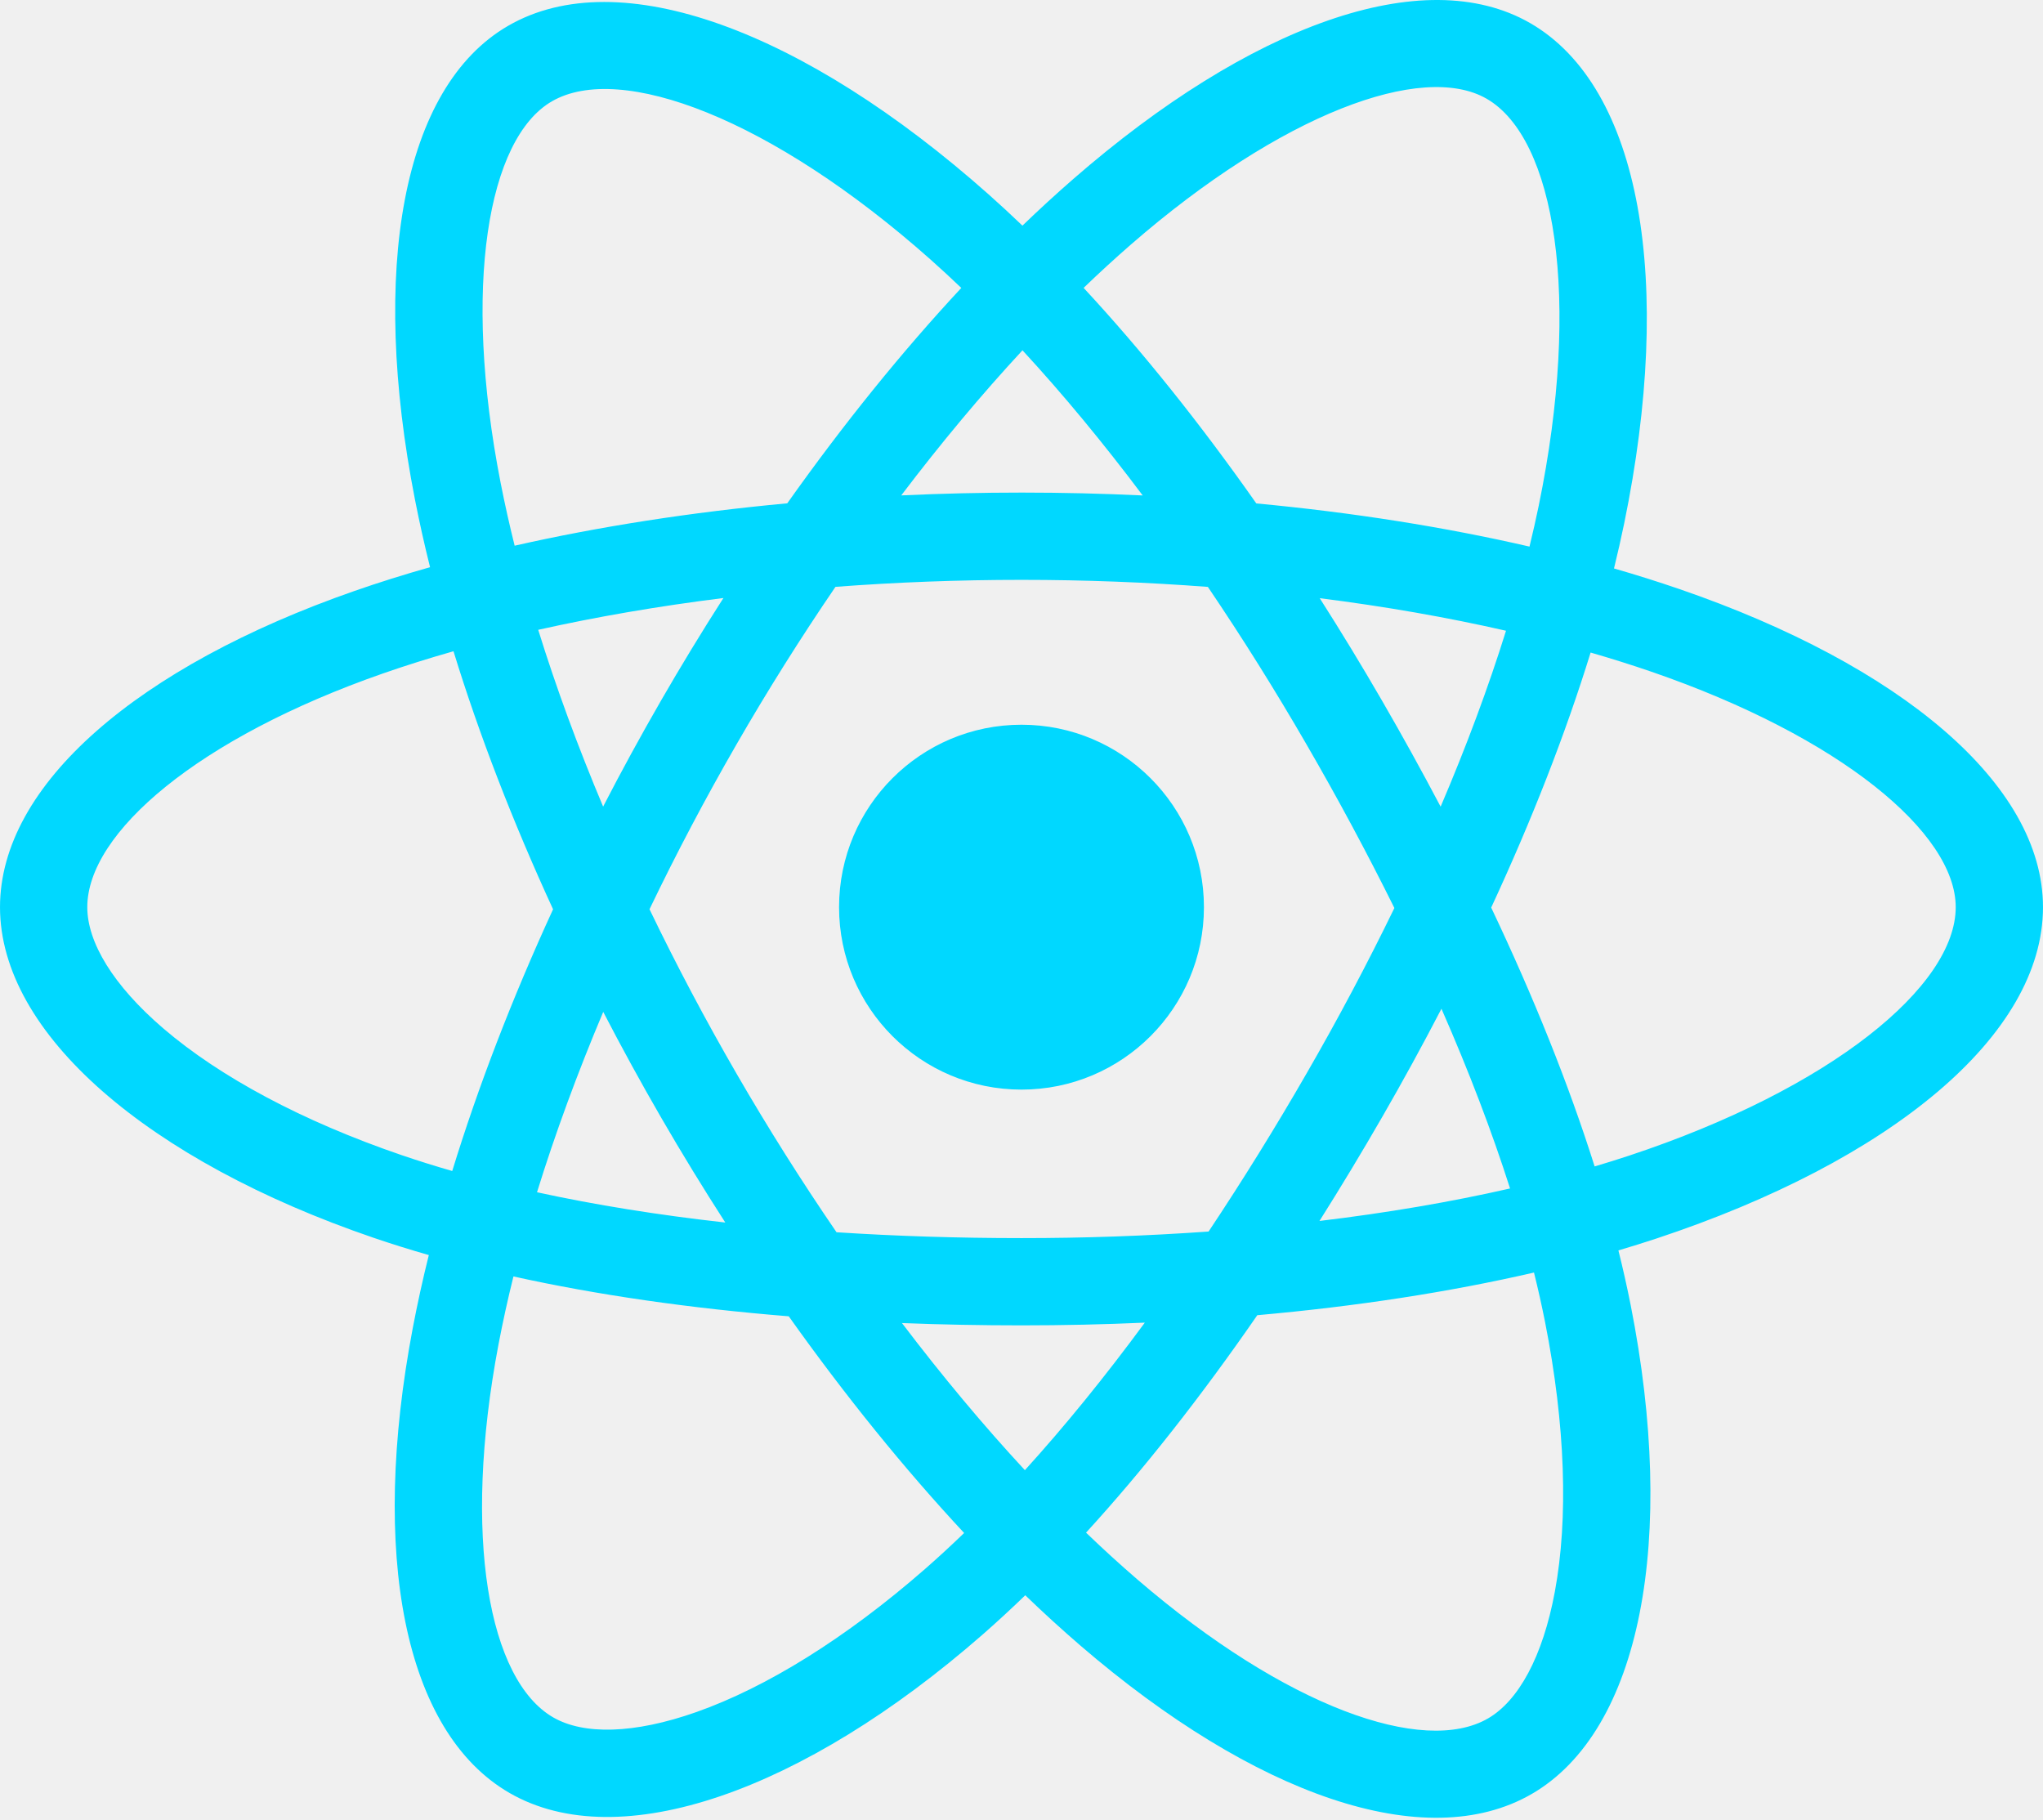
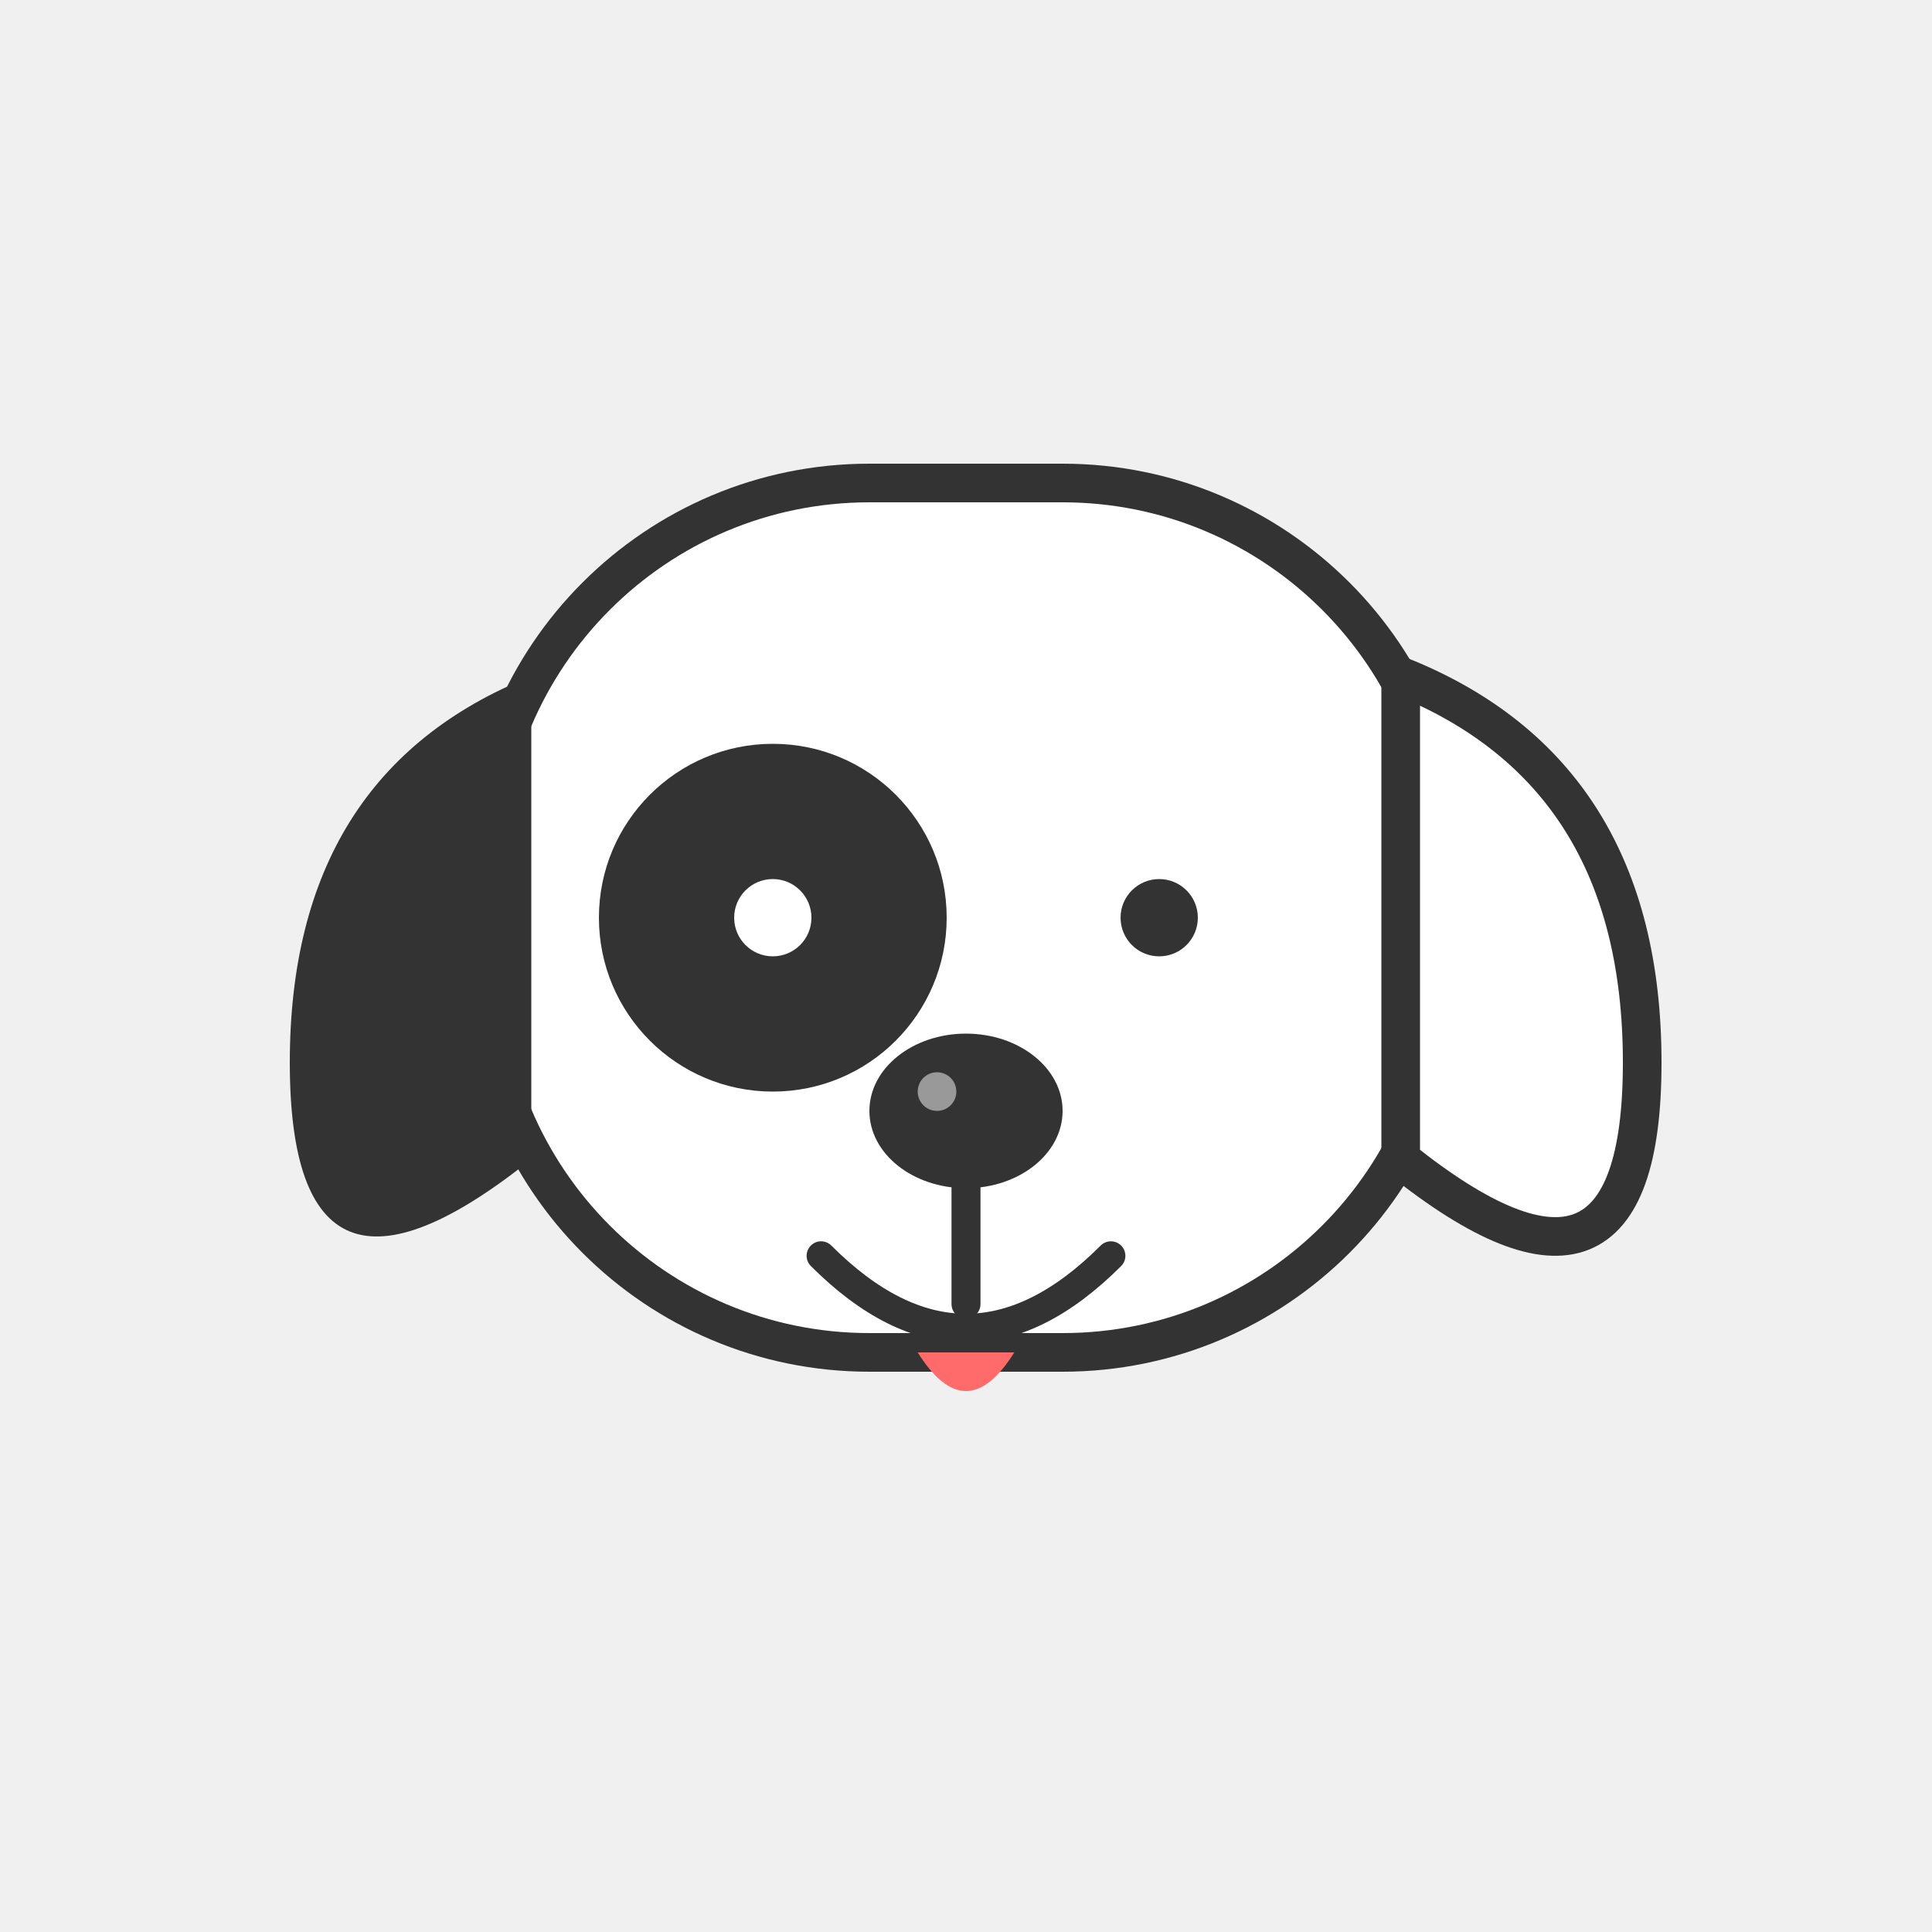
- <svg xmlns="http://www.w3.org/2000/svg" aria-hidden="true" role="img" class="iconify iconify--logos" width="35.93" height="32" preserveAspectRatio="xMidYMid meet" viewBox="0 0 256 228">
-   <path fill="#00D8FF" d="M210.483 73.824a171.49 171.49 0 0 0-8.24-2.597c.465-1.9.893-3.777 1.273-5.621c6.238-30.281 2.16-54.676-11.769-62.708c-13.355-7.7-35.196.329-57.254 19.526a171.23 171.23 0 0 0-6.375 5.848a155.866 155.866 0 0 0-4.241-3.917C100.759 3.829 77.587-4.822 63.673 3.233C50.33 10.957 46.379 33.89 51.995 62.588a170.974 170.974 0 0 0 1.892 8.48c-3.28.932-6.445 1.924-9.474 2.98C17.309 83.498 0 98.307 0 113.668c0 15.865 18.582 31.778 46.812 41.427a145.52 145.52 0 0 0 6.921 2.165a167.467 167.467 0 0 0-2.01 9.138c-5.354 28.2-1.173 50.591 12.134 58.266c13.744 7.926 36.812-.22 59.273-19.855a145.567 145.567 0 0 0 5.342-4.923a168.064 168.064 0 0 0 6.92 6.314c21.758 18.722 43.246 26.282 56.54 18.586c13.731-7.949 18.194-32.003 12.4-61.268a145.016 145.016 0 0 0-1.535-6.842c1.62-.48 3.21-.974 4.76-1.488c29.348-9.723 48.443-25.443 48.443-41.52c0-15.417-17.868-30.326-45.517-39.844Zm-6.365 70.984c-1.4.463-2.836.91-4.3 1.345c-3.24-10.257-7.612-21.163-12.963-32.432c5.106-11 9.31-21.767 12.459-31.957c2.619.758 5.16 1.557 7.61 2.4c23.69 8.156 38.14 20.213 38.14 29.504c0 9.896-15.606 22.743-40.946 31.14Zm-10.514 20.834c2.562 12.94 2.927 24.64 1.23 33.787c-1.524 8.219-4.59 13.698-8.382 15.893c-8.067 4.67-25.32-1.4-43.927-17.412a156.726 156.726 0 0 1-6.437-5.87c7.214-7.889 14.423-17.06 21.459-27.246c12.376-1.098 24.068-2.894 34.671-5.345a134.17 134.17 0 0 1 1.386 6.193ZM87.276 214.515c-7.882 2.783-14.16 2.863-17.955.675c-8.075-4.657-11.432-22.636-6.853-46.752a156.923 156.923 0 0 1 1.869-8.499c10.486 2.32 22.093 3.988 34.498 4.994c7.084 9.967 14.501 19.128 21.976 27.15a134.668 134.668 0 0 1-4.877 4.492c-9.933 8.682-19.886 14.842-28.658 17.94ZM50.35 144.747c-12.483-4.267-22.792-9.812-29.858-15.863c-6.35-5.437-9.555-10.836-9.555-15.216c0-9.322 13.897-21.212 37.076-29.293c2.813-.98 5.757-1.905 8.812-2.773c3.204 10.42 7.406 21.315 12.477 32.332c-5.137 11.18-9.399 22.249-12.634 32.792a134.718 134.718 0 0 1-6.318-1.979Zm12.378-84.26c-4.811-24.587-1.616-43.134 6.425-47.789c8.564-4.958 27.502 2.111 47.463 19.835a144.318 144.318 0 0 1 3.841 3.545c-7.438 7.987-14.787 17.08-21.808 26.988c-12.04 1.116-23.565 2.908-34.161 5.309a160.342 160.342 0 0 1-1.76-7.887Zm110.427 27.268a347.8 347.8 0 0 0-7.785-12.803c8.168 1.033 15.994 2.404 23.343 4.08c-2.206 7.072-4.956 14.465-8.193 22.045a381.151 381.151 0 0 0-7.365-13.322Zm-45.032-43.861c5.044 5.465 10.096 11.566 15.065 18.186a322.04 322.04 0 0 0-30.257-.006c4.974-6.559 10.069-12.652 15.192-18.18ZM82.802 87.83a323.167 323.167 0 0 0-7.227 13.238c-3.184-7.553-5.909-14.98-8.134-22.152c7.304-1.634 15.093-2.97 23.209-3.984a321.524 321.524 0 0 0-7.848 12.897Zm8.081 65.352c-8.385-.936-16.291-2.203-23.593-3.793c2.26-7.3 5.045-14.885 8.298-22.6a321.187 321.187 0 0 0 7.257 13.246c2.594 4.48 5.28 8.868 8.038 13.147Zm37.542 31.03c-5.184-5.592-10.354-11.779-15.403-18.433c4.902.192 9.899.29 14.978.29c5.218 0 10.376-.117 15.453-.343c-4.985 6.774-10.018 12.97-15.028 18.486Zm52.198-57.817c3.422 7.8 6.306 15.345 8.596 22.52c-7.422 1.694-15.436 3.058-23.88 4.071a382.417 382.417 0 0 0 7.859-13.026a347.403 347.403 0 0 0 7.425-13.565Zm-16.898 8.101a358.557 358.557 0 0 1-12.281 19.815a329.4 329.4 0 0 1-23.444.823c-7.967 0-15.716-.248-23.178-.732a310.202 310.202 0 0 1-12.513-19.846h.001a307.41 307.41 0 0 1-10.923-20.627a310.278 310.278 0 0 1 10.89-20.637l-.001.001a307.318 307.318 0 0 1 12.413-19.761c7.613-.576 15.42-.876 23.31-.876H128c7.926 0 15.743.303 23.354.883a329.357 329.357 0 0 1 12.335 19.695a358.489 358.489 0 0 1 11.036 20.54a329.472 329.472 0 0 1-11 20.722Zm22.56-122.124c8.572 4.944 11.906 24.881 6.52 51.026c-.344 1.668-.73 3.367-1.15 5.09c-10.622-2.452-22.155-4.275-34.23-5.408c-7.034-10.017-14.323-19.124-21.64-27.008a160.789 160.789 0 0 1 5.888-5.4c18.9-16.447 36.564-22.941 44.612-18.3ZM128 90.808c12.625 0 22.86 10.235 22.86 22.86s-10.235 22.86-22.86 22.86s-22.86-10.235-22.86-22.86s10.235-22.86 22.86-22.86Z" />
+ <svg xmlns="http://www.w3.org/2000/svg" width="200" height="200" viewBox="0 0 200 200">
+   <rect x="50" y="50" width="100" height="90" rx="40" ry="40" fill="white" stroke="#333" stroke-width="4" />
+   <path d="M55 70 Q30 80 30 110 Q30 140 55 120 Z" fill="#333" />
+   <path d="M145 70 Q170 80 170 110 Q170 140 145 120 Z" fill="white" stroke="#333" stroke-width="4" />
+   <circle cx="80" cy="95" r="18" fill="#333" />
+   <circle cx="80" cy="95" r="4" fill="white" />
+   <circle cx="120" cy="95" r="4" fill="#333" />
+   <ellipse cx="100" cy="115" rx="10" ry="8" fill="#333" />
+   <circle cx="97" cy="113" r="2" fill="white" opacity="0.5" />
+   <path d="M100 123 L100 135" stroke="#333" stroke-width="3" stroke-linecap="round" />
+   <path d="M85 130 Q100 145 115 130" fill="none" stroke="#333" stroke-width="3" stroke-linecap="round" />
+   <path d="M95 140 Q100 148 105 140" fill="#FF6B6B" stroke="none" />
</svg>
